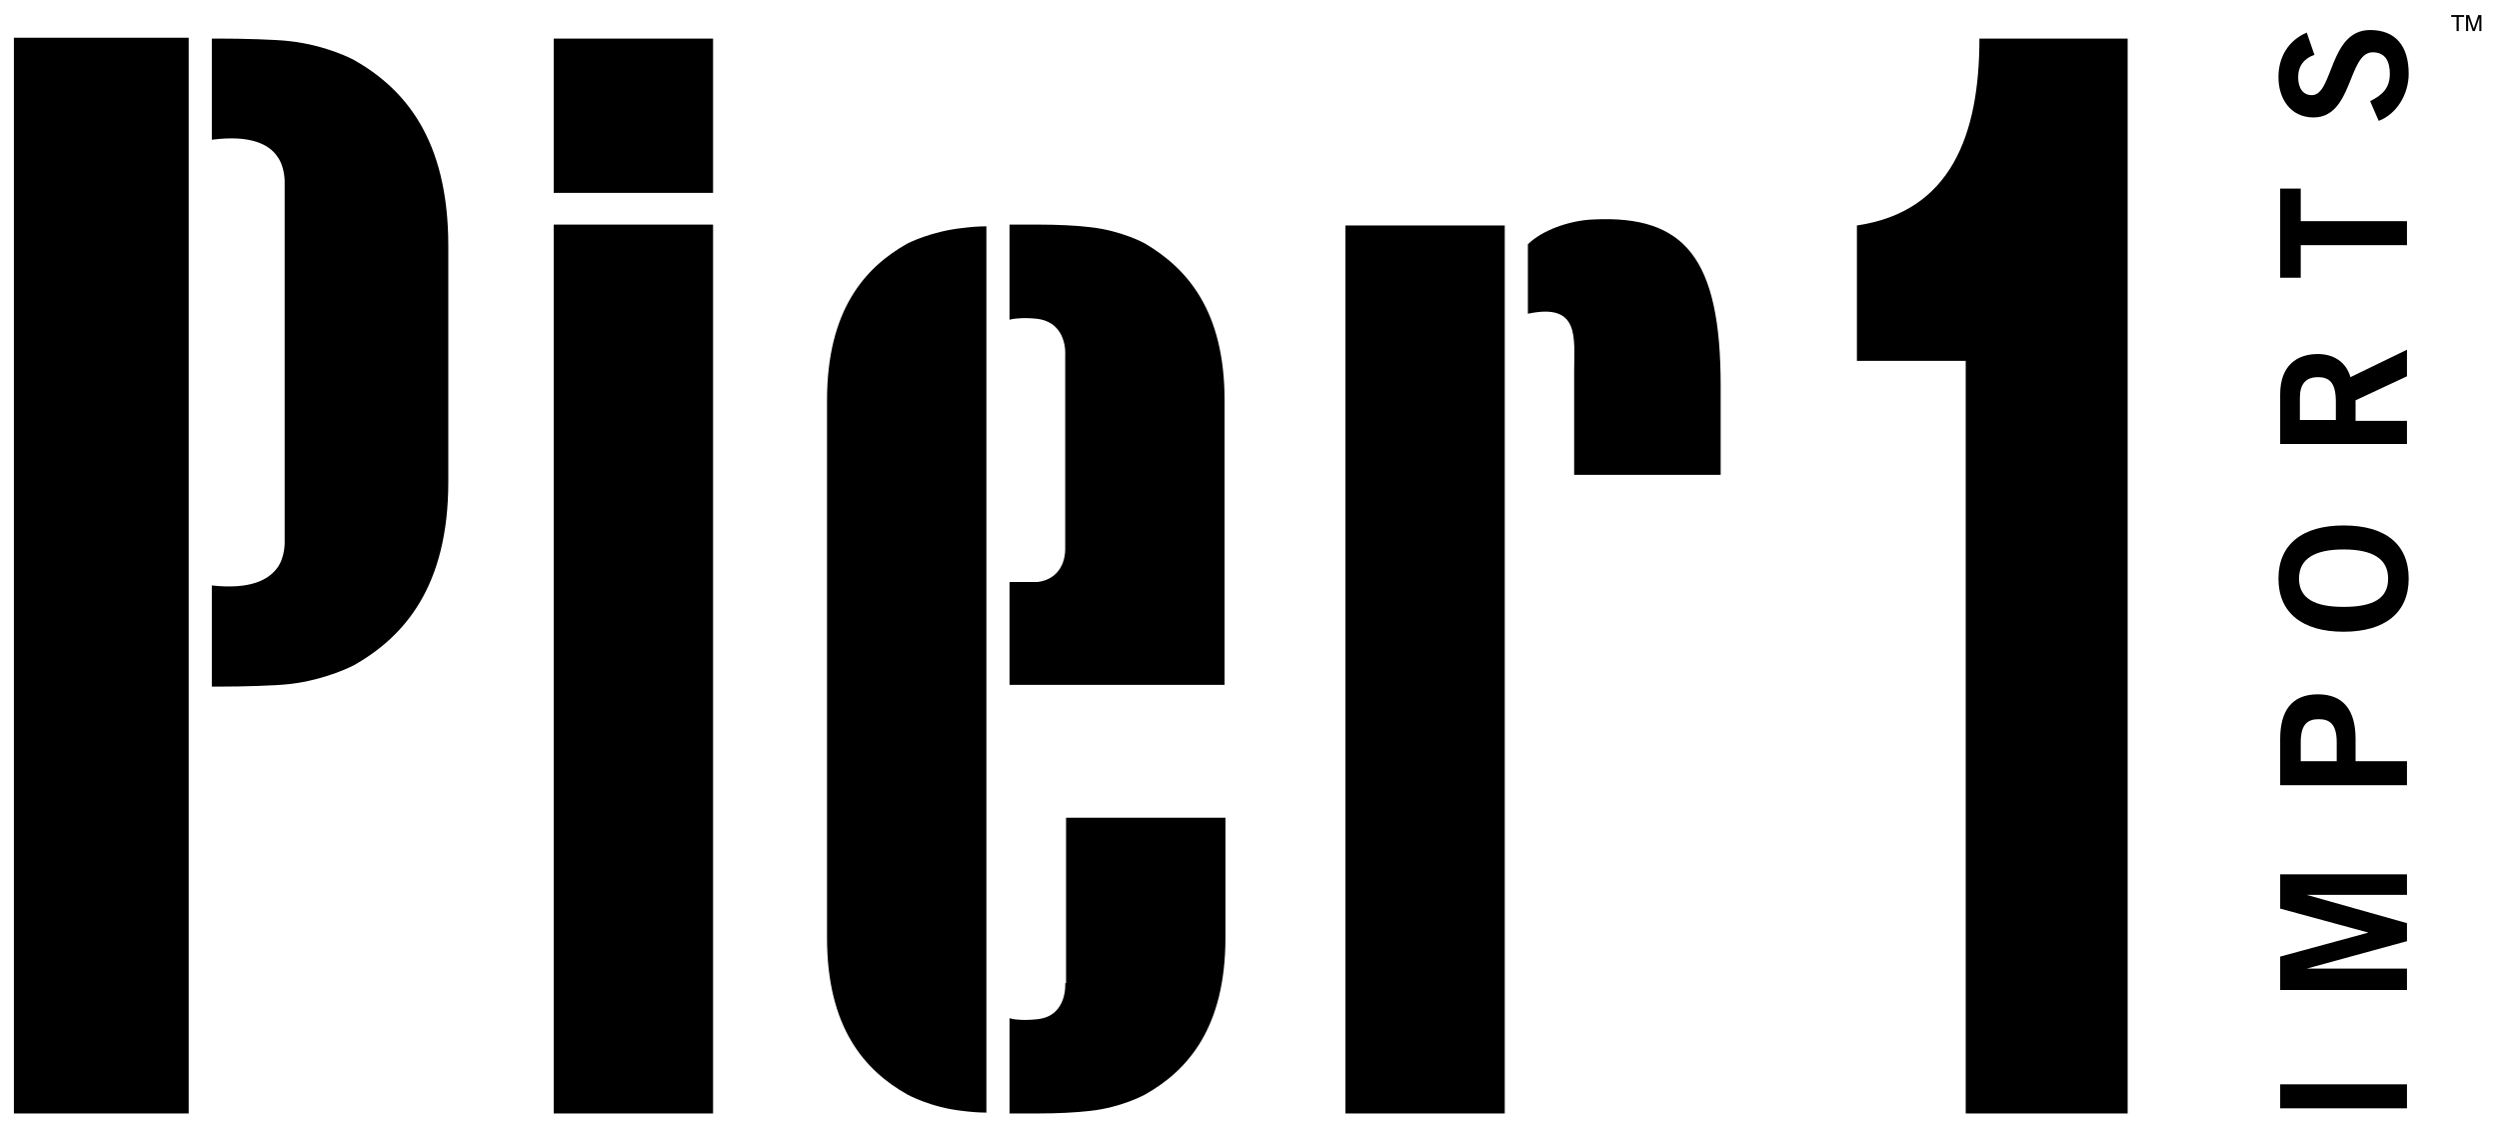
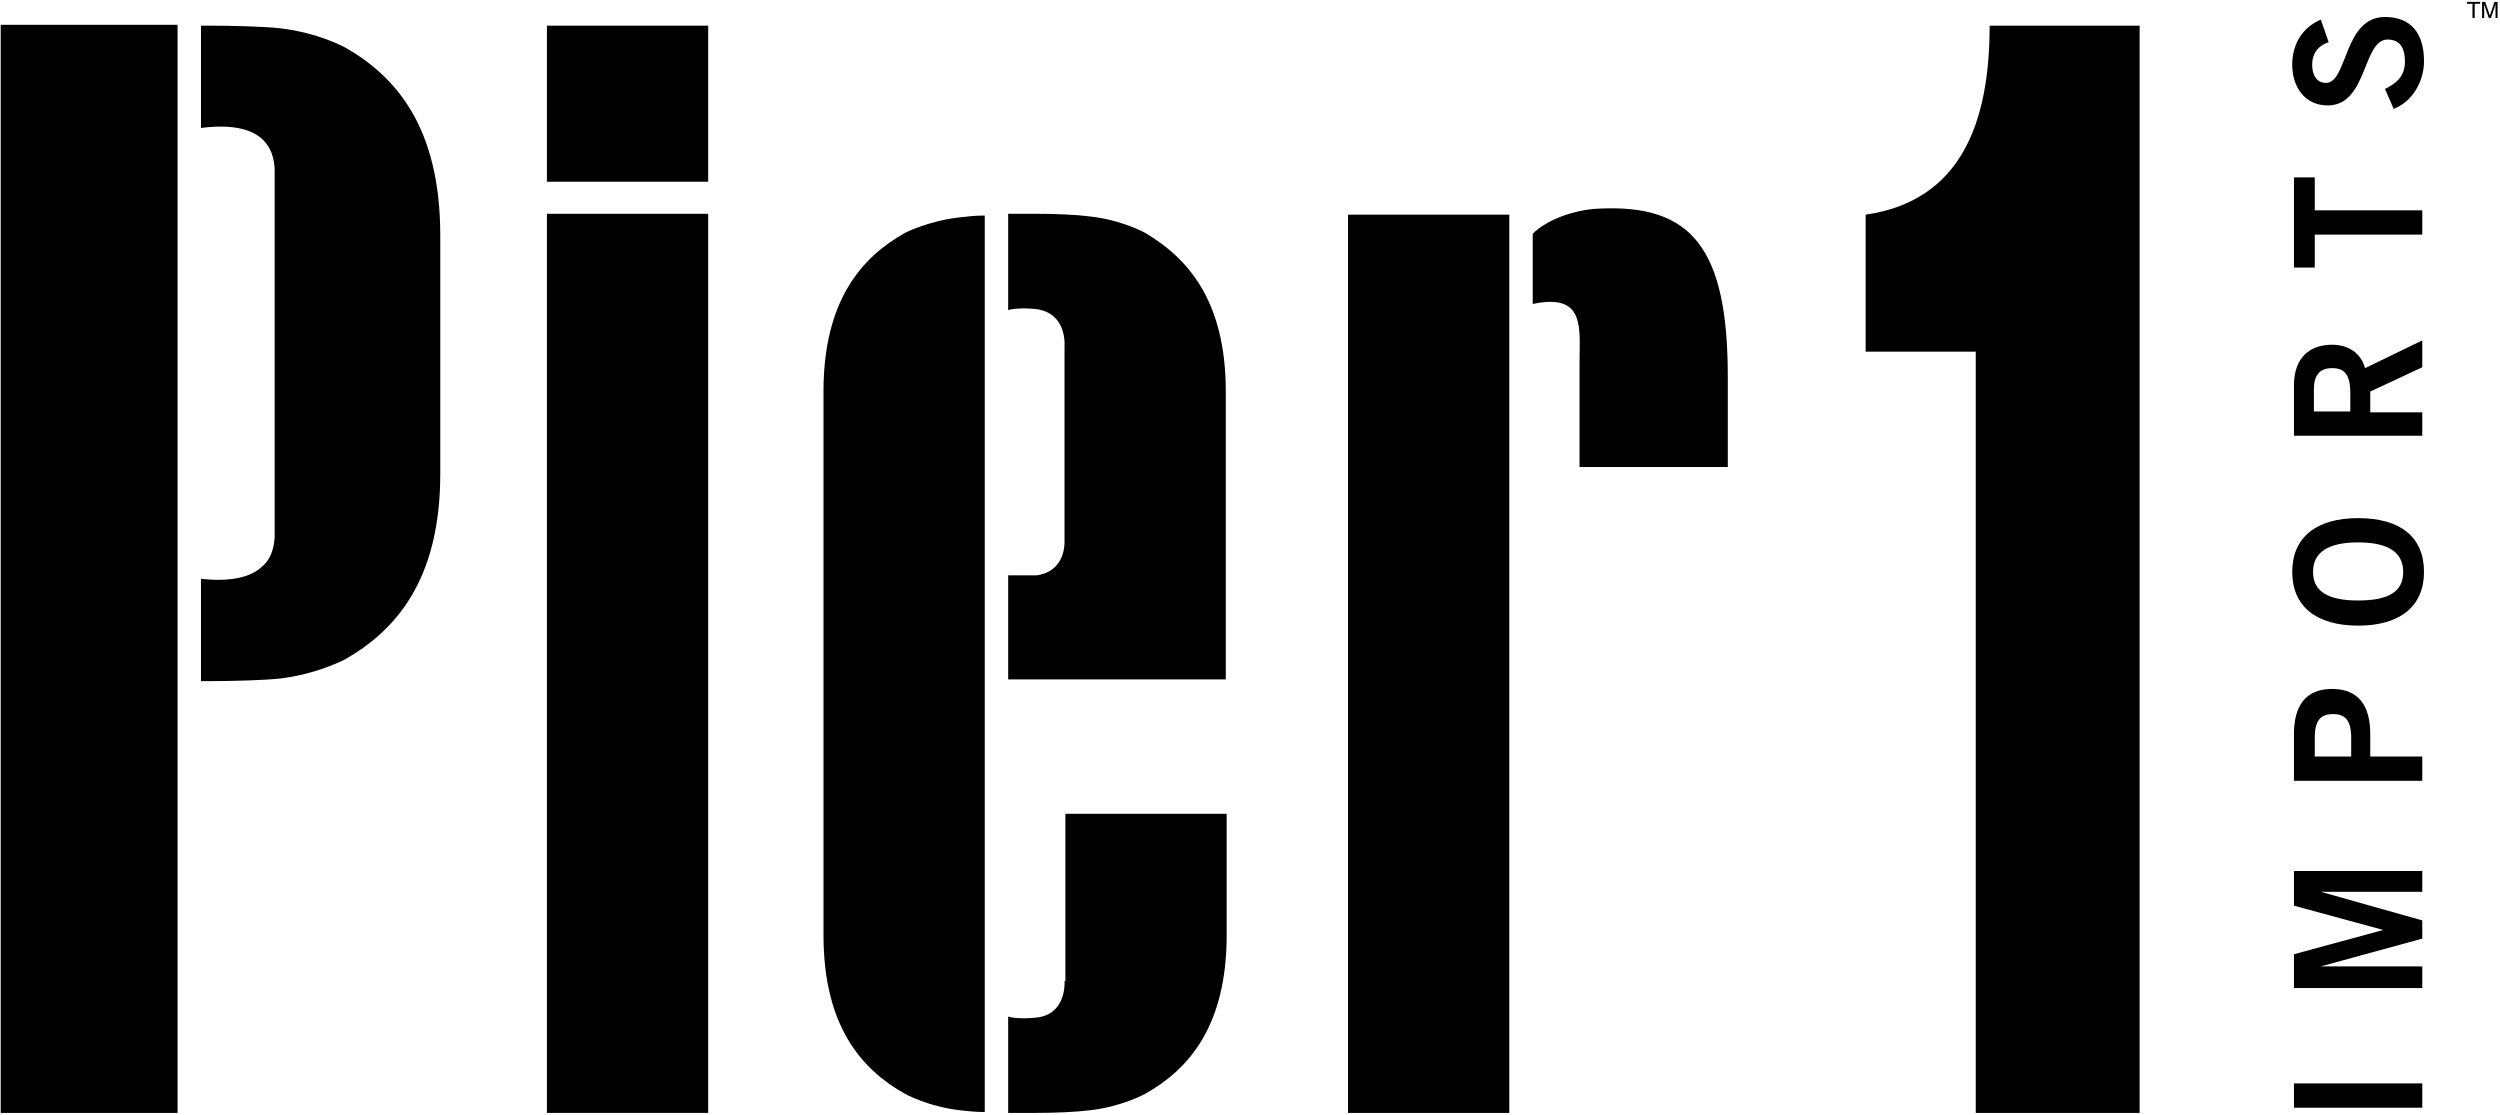
- <svg xmlns="http://www.w3.org/2000/svg" width="1134px" height="512px" viewBox="0 0 1134 512" version="1.1">
+ <svg xmlns="http://www.w3.org/2000/svg" width="574px" height="256px" viewBox="0 0 574 256" version="1.1">
  <defs />
  <g id="Page-1" stroke="none" stroke-width="1" fill="none" fill-rule="evenodd">
    <g id="p1logo-alt-1" fill="#000000">
-       <g id="Group" transform="translate(6, 6)">
-         <path d="M836.629,96.265 L836.629,157.696 L886.007,157.696 L886.007,499.066 L959.491,499.066 L959.491,11.506 L892.227,11.506 C892.227,55.052 879.397,90.044 836.629,96.265 Z" id="Shape" />
-         <polygon id="Shape" points="245.258 499.066 317.575 499.066 317.575 281.336 317.575 95.876 245.258 95.876 245.258 283.28" />
-         <polygon id="Shape" points="245.258 81.49 317.575 81.49 317.575 52.719 317.575 11.506 245.258 11.506 245.258 55.052" />
-         <path d="M477.374,439.968 C477.374,439.968 478.54,454.742 464.932,456.297 C458.322,457.075 454.045,456.297 454.045,456.297 C453.268,456.297 452.879,455.909 452.101,455.909 L452.101,499.066 L454.045,499.066 L464.932,499.066 C473.486,499.066 482.039,498.677 488.649,497.899 C503.035,496.344 513.532,490.512 513.532,490.512 C532.973,479.626 550.08,460.185 550.08,419.361 L550.08,364.928 L477.762,364.928 L477.762,439.968 L477.374,439.968 Z M405.834,104.43 C386.393,115.316 369.286,134.757 369.286,175.581 L369.286,419.361 C369.286,460.185 386.393,479.626 405.834,490.512 C405.834,490.512 416.331,496.344 430.717,497.899 C433.828,498.288 437.716,498.677 441.604,498.677 L441.604,441.523 L441.604,439.968 L441.604,155.752 L441.604,154.197 L441.604,96.654 C437.716,96.654 433.828,97.043 430.717,97.431 C416.331,98.987 405.834,104.43 405.834,104.43 L405.834,104.43 Z M513.532,104.43 C513.532,104.43 503.035,98.598 488.649,97.043 C482.428,96.265 473.486,95.876 464.932,95.876 L454.045,95.876 L452.101,95.876 L452.101,139.033 C452.49,139.033 453.268,138.645 454.045,138.645 C454.045,138.645 458.322,137.867 464.932,138.645 C478.54,140.589 477.374,154.974 477.374,154.974 L477.374,243.233 C477.374,247.121 475.818,256.452 464.932,258.007 L452.101,258.007 L452.101,304.664 L549.691,304.664 L549.691,175.581 C549.691,134.757 532.584,115.705 513.532,104.43 L513.532,104.43 Z" id="Shape" />
-         <path d="M604.513,499.066 L676.83,499.066 L676.83,286.001 L676.83,96.265 L604.513,96.265 L604.513,290.667 L604.513,499.066 L604.513,499.066 Z M717.266,93.543 C705.99,93.932 693.549,98.598 687.328,104.819 L687.328,136.312 C711.045,131.257 708.323,147.198 708.323,162.362 L708.323,209.407 L774.809,209.407 L774.809,168.971 C774.809,111.039 758.479,91.599 717.266,93.543 L717.266,93.543 Z" id="Shape" />
-         <path d="M154.666,21.226 C154.666,21.226 142.613,14.616 125.506,12.672 C118.896,11.894 103.344,11.506 94.402,11.506 L90.125,11.506 L90.125,11.506 L90.125,57.385 C108.01,55.052 116.175,59.717 119.674,64.772 C123.562,69.826 123.173,77.214 123.173,77.214 L123.173,239.345 C123.173,239.345 123.562,246.732 119.674,251.787 C115.786,256.841 108.01,261.507 90.125,259.563 L90.125,305.441 L90.125,305.441 L94.402,305.441 C103.344,305.441 118.896,305.053 125.506,304.275 C142.225,302.331 154.666,295.721 154.666,295.721 C177.217,282.891 197.435,260.34 197.435,212.517 L197.435,105.596 C197.435,56.607 177.217,34.056 154.666,21.226 L154.666,21.226 Z M0.311,499.066 L79.627,499.066 L79.627,256.452 L79.627,11.117 L0.311,11.117 L0.311,258.785 L0.311,499.066 L0.311,499.066 Z" id="Shape" />
-         <polygon id="Shape" points="1086.241 496.733 1028.698 496.733 1028.698 485.847 1086.241 485.847" />
-         <polygon id="Shape" points="1086.241 443.078 1028.698 443.078 1028.698 427.915 1068.745 417.028 1068.745 417.028 1028.698 406.142 1028.698 390.59 1086.241 390.59 1086.241 399.921 1040.751 399.921 1040.751 399.921 1086.241 412.751 1086.241 420.916 1040.751 433.358 1040.751 433.358 1086.241 433.358" />
-         <path d="M1086.241,350.154 L1028.698,350.154 L1028.698,329.159 C1028.698,316.717 1033.752,308.941 1045.805,308.941 C1057.858,308.941 1062.912,316.717 1062.912,329.159 L1062.912,339.267 L1086.241,339.267 L1086.241,350.154 L1086.241,350.154 Z M1054.359,339.267 L1054.359,330.714 C1054.359,322.549 1051.248,320.216 1046.194,320.216 C1041.139,320.216 1038.029,322.549 1038.029,330.714 L1038.029,339.267 L1054.359,339.267 L1054.359,339.267 Z" id="Shape" />
-         <path d="M1087.018,256.452 C1087.018,272.004 1076.132,280.558 1057.469,280.558 C1038.807,280.558 1027.92,272.004 1027.92,256.452 C1027.92,240.9 1038.807,232.346 1057.469,232.346 C1076.521,232.346 1087.018,240.9 1087.018,256.452 L1087.018,256.452 Z M1037.251,256.452 C1037.251,265.395 1044.25,269.283 1057.469,269.283 C1071.077,269.283 1077.687,265.395 1077.687,256.452 C1077.687,247.51 1070.689,243.233 1057.469,243.233 C1044.25,243.233 1037.251,247.51 1037.251,256.452 L1037.251,256.452 Z" id="Shape" />
-         <path d="M1086.241,195.41 L1028.698,195.41 L1028.698,172.859 C1028.698,160.029 1036.085,154.586 1045.805,154.586 C1052.804,154.586 1058.636,158.085 1060.58,165.083 L1086.241,152.641 L1086.241,164.694 L1062.912,175.581 L1062.912,184.912 L1086.241,184.912 L1086.241,195.41 L1086.241,195.41 Z M1053.97,184.523 L1053.97,176.359 C1053.97,167.805 1051.248,165.083 1045.805,165.083 C1040.362,165.083 1037.64,168.194 1037.64,174.415 L1037.64,184.523 L1053.97,184.523 L1053.97,184.523 Z" id="Shape" />
-         <polygon id="Shape" points="1028.698 79.546 1038.029 79.546 1038.029 94.321 1086.241 94.321 1086.241 105.207 1038.029 105.207 1038.029 119.982 1028.698 119.982" />
-         <path d="M1044.25,18.893 C1039.584,20.448 1036.863,23.947 1036.863,29.002 C1036.863,33.667 1038.807,37.167 1043.083,37.167 C1052.804,37.167 1050.86,7.618 1069.522,7.618 C1081.186,7.618 1087.018,15.005 1087.018,27.447 C1087.018,36.778 1081.575,45.72 1073.41,48.831 L1069.522,39.888 C1074.965,37.167 1078.465,34.056 1078.465,27.447 C1078.465,22.003 1076.521,17.726 1070.689,17.726 C1059.413,17.726 1061.746,47.276 1043.861,47.276 C1033.363,47.276 1027.92,38.722 1027.92,29.002 C1027.92,19.671 1032.586,12.283 1040.751,8.784 L1044.25,18.893 L1044.25,18.893 Z" id="Shape" />
-         <path d="M1112.187,0.83 L1112.187,1.693 L1109.743,1.693 L1109.743,8.081 L1108.746,8.081 L1108.746,1.693 L1106.303,1.693 L1106.303,0.83 L1112.187,0.83 Z M1113.06,0.83 L1114.467,0.83 L1116.55,6.96 L1118.618,0.83 L1120.01,0.83 L1120.01,8.081 L1119.077,8.081 L1119.077,3.801 C1119.077,3.653 1119.081,3.408 1119.087,3.066 C1119.094,2.723 1119.097,2.356 1119.097,1.965 L1117.029,8.081 L1116.056,8.081 L1113.974,1.965 L1113.974,2.187 C1113.974,2.365 1113.978,2.635 1113.986,2.999 C1113.994,3.363 1113.998,3.63 1113.998,3.801 L1113.998,8.081 L1113.06,8.081 L1113.06,0.83 Z" id="TM" />
+       <g>
+         <path d="M428.354,49.288 L428.354,80.74 L453.635,80.74 L453.635,255.522 L491.259,255.522 L491.259,5.891 L456.82,5.891 C456.82,28.186 450.251,46.103 428.354,49.288 Z" id="Shape" />
+         <polygon id="Shape" points="125.572 255.522 162.598 255.522 162.598 144.044 162.598 49.089 125.572 49.089 125.572 145.039" />
+         <polygon id="Shape" points="125.572 41.723 162.598 41.723 162.598 26.992 162.598 5.891 125.572 5.891 125.572 28.186" />
+         <path d="M244.415,225.263 C244.415,225.263 245.012,232.828 238.045,233.624 C234.661,234.022 232.471,233.624 232.471,233.624 C232.073,233.624 231.874,233.425 231.476,233.425 L231.476,255.522 L232.471,255.522 L238.045,255.522 C242.425,255.522 246.804,255.323 250.188,254.925 C257.554,254.128 262.929,251.142 262.929,251.142 C272.882,245.568 281.641,235.615 281.641,214.713 L281.641,186.843 L244.614,186.843 L244.614,225.263 L244.415,225.263 Z M207.787,53.468 C197.833,59.042 189.074,68.995 189.074,89.897 L189.074,214.713 C189.074,235.615 197.833,245.568 207.787,251.142 C207.787,251.142 213.162,254.128 220.527,254.925 C222.12,255.124 224.11,255.323 226.101,255.323 L226.101,226.06 L226.101,225.263 L226.101,79.745 L226.101,78.949 L226.101,49.487 C224.11,49.487 222.12,49.686 220.527,49.885 C213.162,50.681 207.787,53.468 207.787,53.468 L207.787,53.468 Z M262.929,53.468 C262.929,53.468 257.554,50.482 250.188,49.686 C247.003,49.288 242.425,49.089 238.045,49.089 L232.471,49.089 L231.476,49.089 L231.476,71.185 C231.675,71.185 232.073,70.986 232.471,70.986 C232.471,70.986 234.661,70.588 238.045,70.986 C245.012,71.981 244.415,79.347 244.415,79.347 L244.415,124.535 C244.415,126.526 243.619,131.304 238.045,132.1 L231.476,132.1 L231.476,155.988 L281.442,155.988 L281.442,89.897 C281.442,68.995 272.683,59.241 262.929,53.468 L262.929,53.468 Z" id="Shape" />
+         <path d="M309.51,255.522 L346.537,255.522 L346.537,146.433 L346.537,49.288 L309.51,49.288 L309.51,148.821 L309.51,255.522 L309.51,255.522 Z M367.24,47.894 C361.467,48.093 355.097,50.482 351.912,53.667 L351.912,69.792 C364.055,67.204 362.661,75.365 362.661,83.129 L362.661,107.216 L396.702,107.216 L396.702,86.513 C396.702,56.852 388.341,46.899 367.24,47.894 L367.24,47.894 Z" id="Shape" />
+         <path d="M79.189,10.868 C79.189,10.868 73.018,7.483 64.259,6.488 C60.875,6.09 52.912,5.891 48.334,5.891 L46.144,5.891 L46.144,5.891 L46.144,29.381 C55.301,28.186 59.481,30.575 61.273,33.163 C63.264,35.751 63.065,39.533 63.065,39.533 L63.065,122.545 C63.065,122.545 63.264,126.327 61.273,128.915 C59.282,131.503 55.301,133.891 46.144,132.896 L46.144,156.386 L46.144,156.386 L48.334,156.386 C52.912,156.386 60.875,156.187 64.259,155.789 C72.819,154.793 79.189,151.409 79.189,151.409 C90.735,144.84 101.087,133.294 101.087,108.809 L101.087,54.065 C101.087,28.983 90.735,17.437 79.189,10.868 L79.189,10.868 Z M0.159,255.522 L40.769,255.522 L40.769,131.304 L40.769,5.692 L0.159,5.692 L0.159,132.498 L0.159,255.522 L0.159,255.522 Z" id="Shape" />
+         <polygon id="Shape" points="556.155 254.327 526.693 254.327 526.693 248.753 556.155 248.753" />
+         <polygon id="Shape" points="556.155 226.856 526.693 226.856 526.693 219.092 547.197 213.518 547.197 213.518 526.693 207.945 526.693 199.982 556.155 199.982 556.155 204.759 532.864 204.759 532.864 204.759 556.155 211.329 556.155 215.509 532.864 221.879 532.864 221.879 556.155 221.879" />
+         <path d="M556.155,179.279 L526.693,179.279 L526.693,168.529 C526.693,162.159 529.281,158.178 535.452,158.178 C541.623,158.178 544.211,162.159 544.211,168.529 L544.211,173.705 L556.155,173.705 L556.155,179.279 L556.155,179.279 Z M539.832,173.705 L539.832,169.325 C539.832,165.145 538.239,163.951 535.651,163.951 C533.063,163.951 531.471,165.145 531.471,169.325 L531.471,173.705 L539.832,173.705 L539.832,173.705 Z" id="Shape" />
+         <path d="M556.553,131.304 C556.553,139.266 550.979,143.646 541.424,143.646 C531.869,143.646 526.295,139.266 526.295,131.304 C526.295,123.341 531.869,118.961 541.424,118.961 C551.179,118.961 556.553,123.341 556.553,131.304 L556.553,131.304 Z M531.073,131.304 C531.073,135.882 534.656,137.873 541.424,137.873 C548.392,137.873 551.776,135.882 551.776,131.304 C551.776,126.725 548.193,124.535 541.424,124.535 C534.656,124.535 531.073,126.725 531.073,131.304 L531.073,131.304 Z" id="Shape" />
+         <path d="M556.155,100.05 L526.693,100.05 L526.693,88.504 C526.693,81.935 530.476,79.148 535.452,79.148 C539.035,79.148 542.021,80.939 543.017,84.523 L556.155,78.152 L556.155,84.324 L544.211,89.897 L544.211,94.675 L556.155,94.675 L556.155,100.05 L556.155,100.05 Z M539.633,94.476 L539.633,90.296 C539.633,85.916 538.239,84.523 535.452,84.523 C532.665,84.523 531.272,86.115 531.272,89.3 L531.272,94.476 L539.633,94.476 L539.633,94.476 Z" id="Shape" />
+         <polygon id="Shape" points="526.693 40.728 531.471 40.728 531.471 48.292 556.155 48.292 556.155 53.866 531.471 53.866 531.471 61.431 526.693 61.431" />
+         <path d="M534.656,9.673 C532.267,10.469 530.874,12.261 530.874,14.849 C530.874,17.238 531.869,19.029 534.059,19.029 C539.035,19.029 538.04,3.9 547.595,3.9 C553.567,3.9 556.553,7.682 556.553,14.053 C556.553,18.83 553.766,23.409 549.586,25.001 L547.595,20.423 C550.382,19.029 552.174,17.437 552.174,14.053 C552.174,11.266 551.179,9.076 548.193,9.076 C542.42,9.076 543.614,24.205 534.457,24.205 C529.082,24.205 526.295,19.826 526.295,14.849 C526.295,10.071 528.684,6.289 532.864,4.497 L534.656,9.673 L534.656,9.673 Z" id="Shape" />
+         <path d="M569.44,0.425 L569.44,0.867 L568.189,0.867 L568.189,4.137 L567.678,4.137 L567.678,0.867 L566.427,0.867 L566.427,0.425 L569.44,0.425 Z M569.887,0.425 L570.607,0.425 L571.674,3.564 L572.733,0.425 L573.445,0.425 L573.445,4.137 L572.968,4.137 L572.968,1.946 C572.968,1.87 572.969,1.745 572.973,1.57 C572.976,1.394 572.978,1.207 572.978,1.006 L571.919,4.137 L571.421,4.137 L570.354,1.006 L570.354,1.12 C570.354,1.211 570.357,1.349 570.361,1.535 C570.365,1.722 570.367,1.859 570.367,1.946 L570.367,4.137 L569.887,4.137 L569.887,0.425 Z" id="TM" />
      </g>
    </g>
  </g>
</svg>
